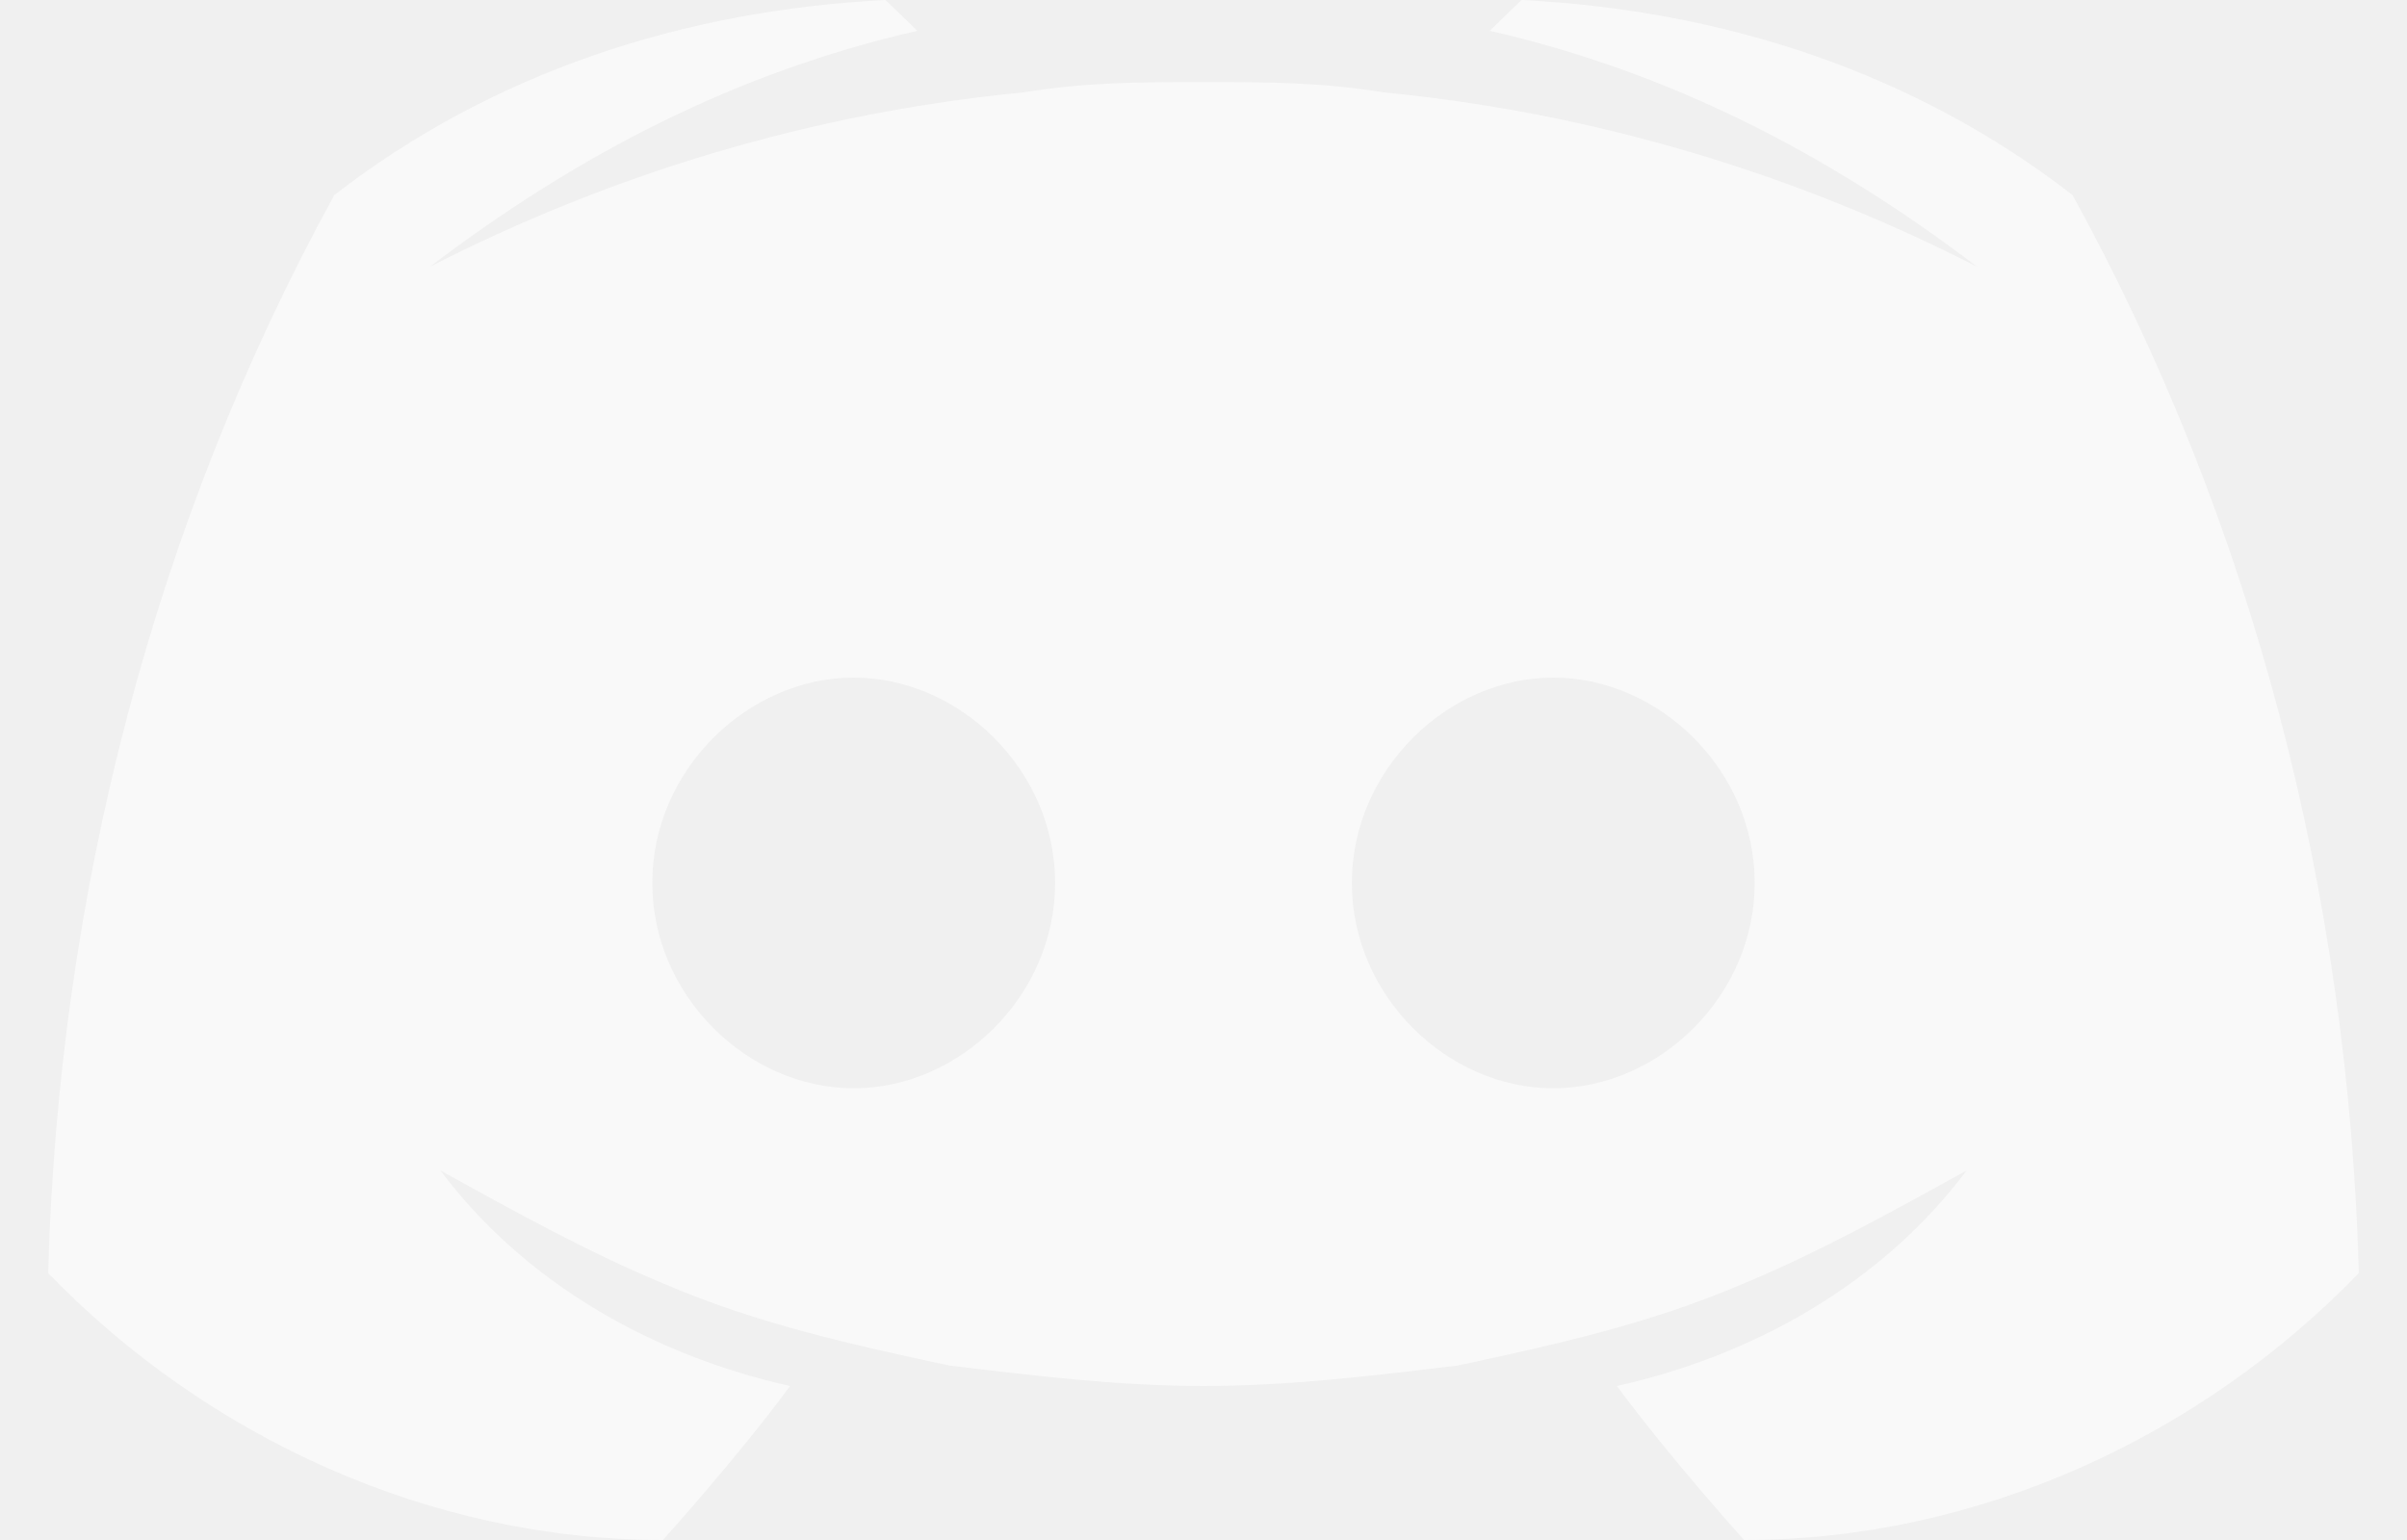
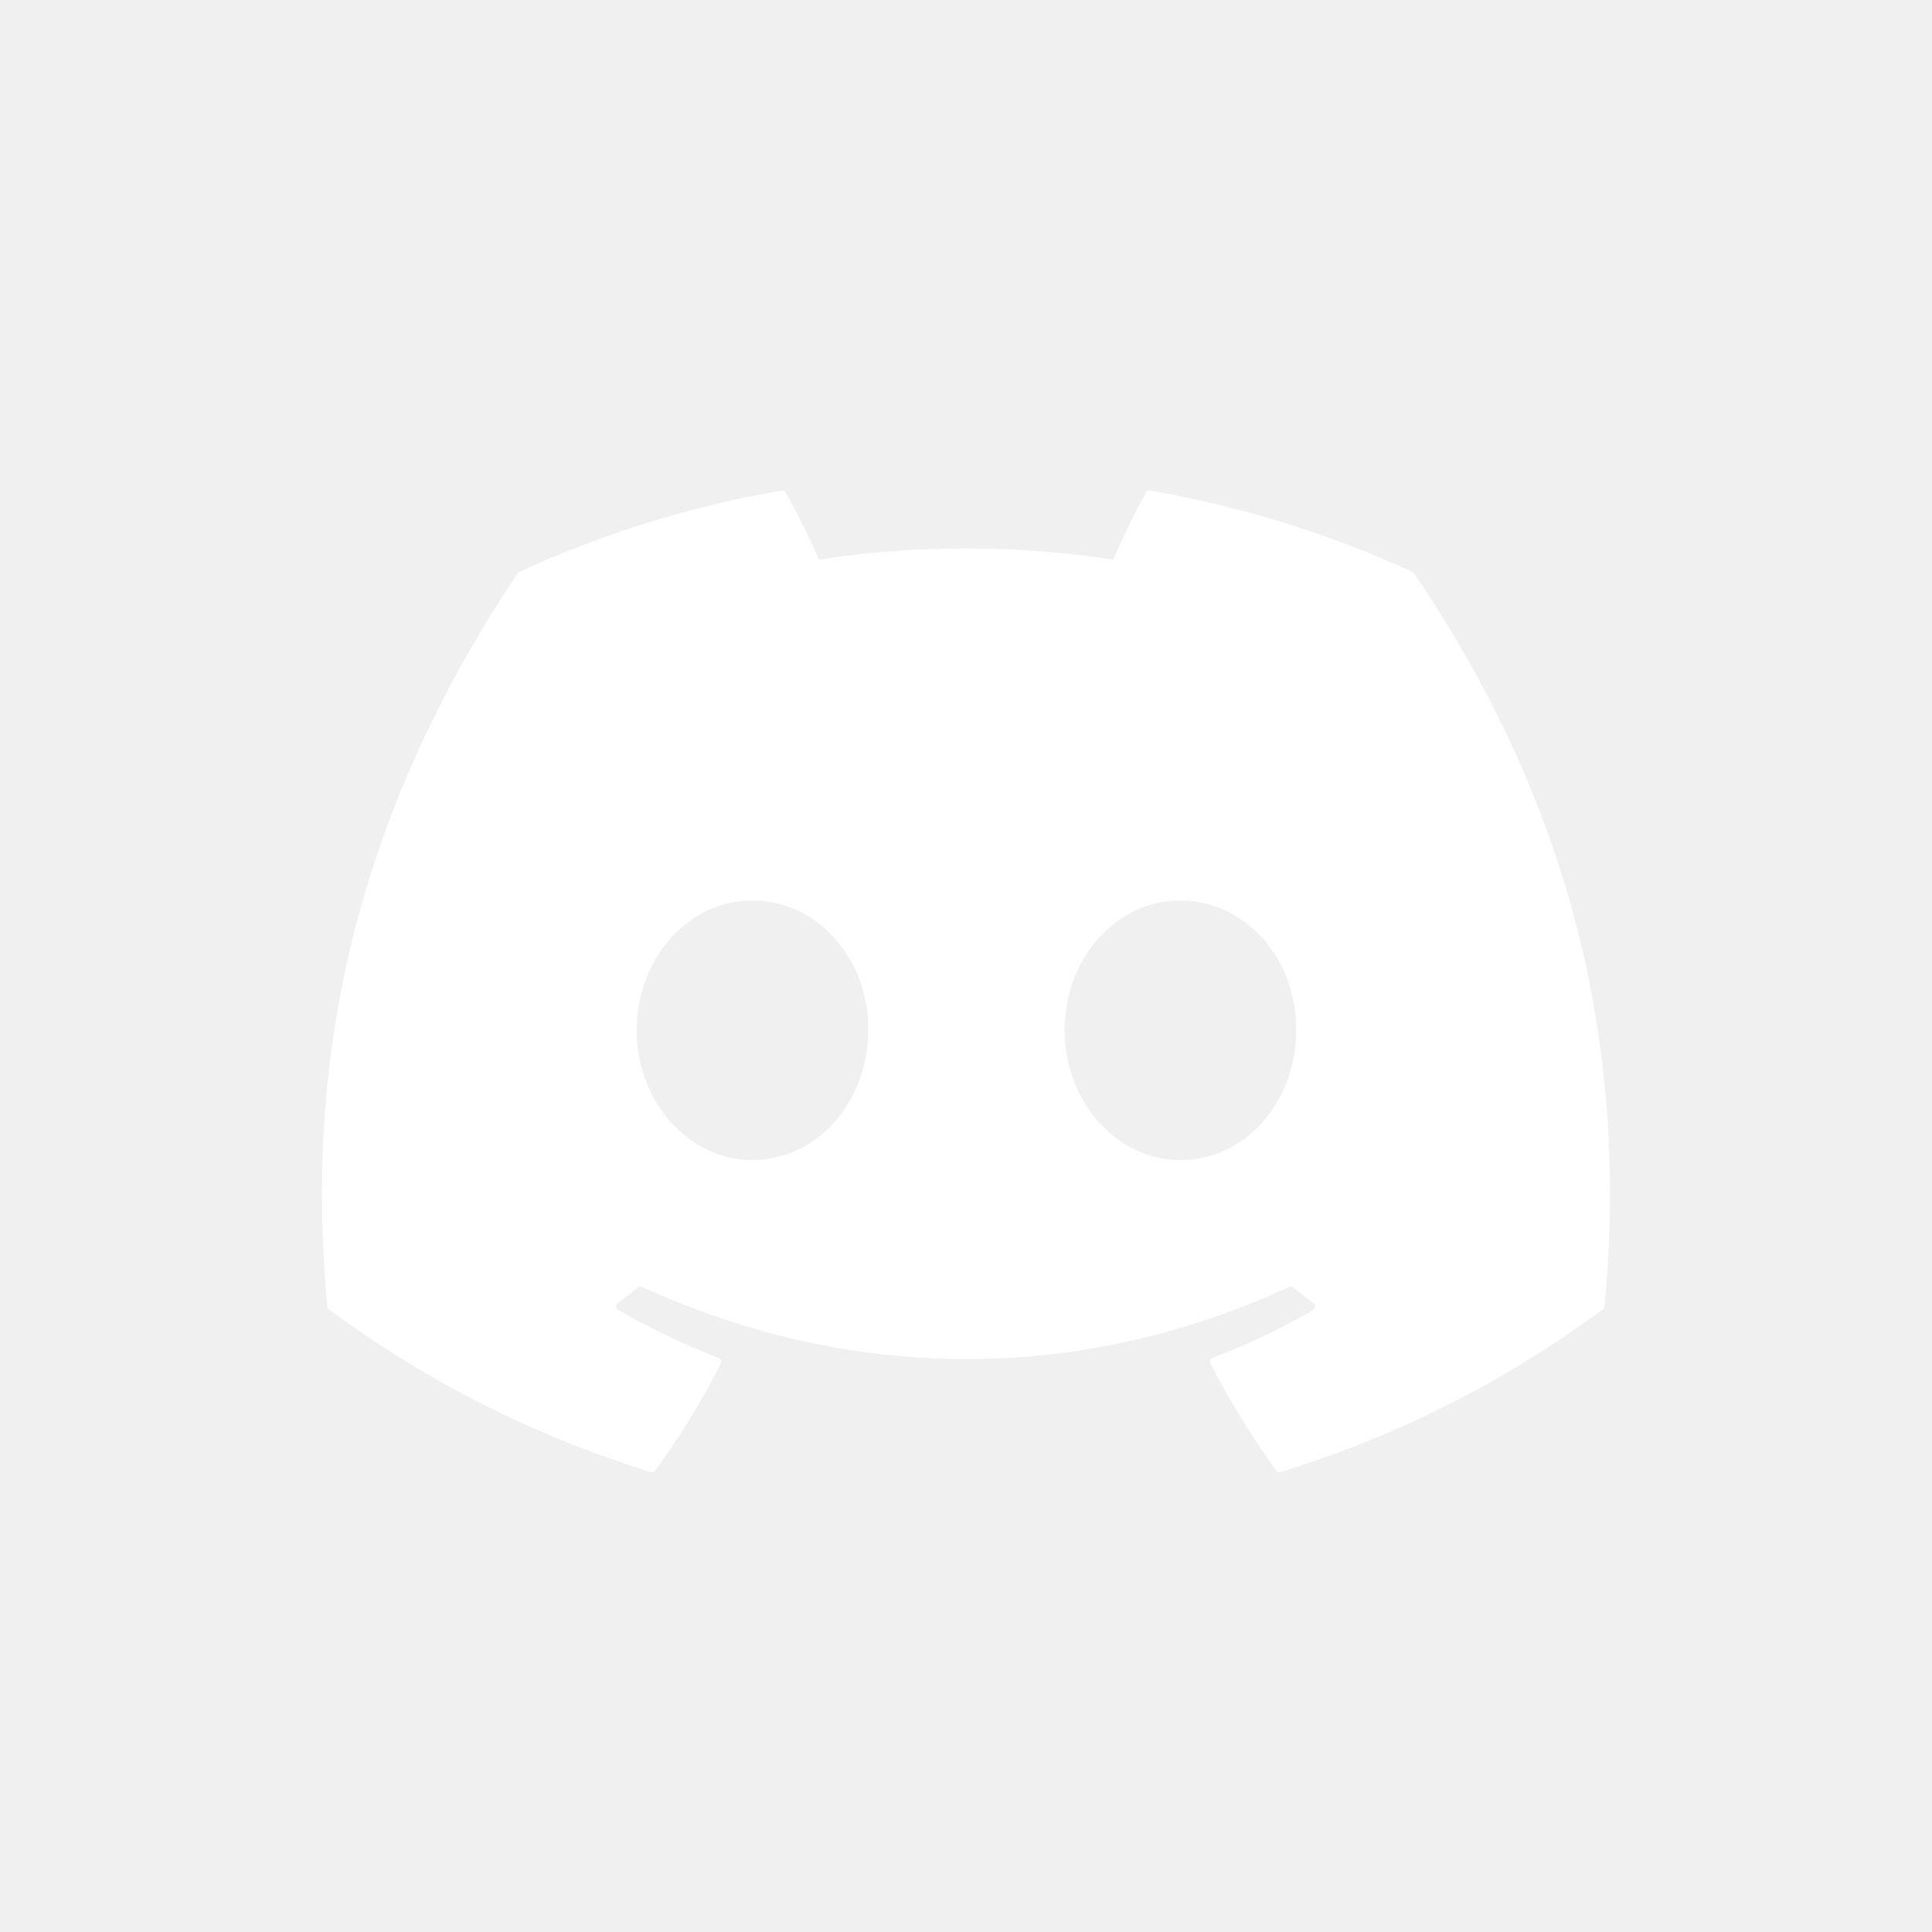
- <svg xmlns="http://www.w3.org/2000/svg" width="25" height="16" viewBox="0 0 25 16" fill="none">
-   <path d="M21.527 2.027C19.876 0.747 17.895 0.107 15.803 0L15.473 0.32C17.344 0.747 18.995 1.6 20.537 2.773C18.665 1.813 16.573 1.173 14.371 0.96C13.711 0.853 13.161 0.853 12.5 0.853C11.839 0.853 11.289 0.853 10.629 0.96C8.427 1.173 6.335 1.813 4.463 2.773C6.005 1.6 7.656 0.747 9.528 0.32L9.197 0C7.105 0.107 5.124 0.747 3.472 2.027C1.601 5.44 0.61 9.28 0.5 13.227C2.151 14.933 4.463 16 6.885 16C6.885 16 7.656 15.147 8.206 14.4C6.775 14.08 5.454 13.333 4.573 12.16C5.344 12.587 6.115 13.013 6.885 13.333C7.876 13.76 8.867 13.973 9.858 14.187C10.739 14.293 11.619 14.4 12.5 14.4C13.381 14.4 14.261 14.293 15.142 14.187C16.133 13.973 17.124 13.76 18.115 13.333C18.885 13.013 19.656 12.587 20.427 12.16C19.546 13.333 18.225 14.08 16.794 14.4C17.344 15.147 18.115 16 18.115 16C20.537 16 22.849 14.933 24.5 13.227C24.39 9.28 23.399 5.44 21.527 2.027ZM8.867 11.307C7.766 11.307 6.775 10.347 6.775 9.173C6.775 8 7.766 7.04 8.867 7.04C9.968 7.04 10.959 8 10.959 9.173C10.959 10.347 9.968 11.307 8.867 11.307ZM16.133 11.307C15.032 11.307 14.041 10.347 14.041 9.173C14.041 8 15.032 7.04 16.133 7.04C17.234 7.04 18.225 8 18.225 9.173C18.225 10.347 17.234 11.307 16.133 11.307Z" fill="#F9F9F9" />
+ <svg xmlns="http://www.w3.org/2000/svg" width="24" height="24" viewBox="0 0 24 24" fill="none">
+   <path d="M17.545 7.104C16.525 6.636 15.431 6.291 14.288 6.094C14.267 6.09 14.246 6.099 14.236 6.118C14.095 6.369 13.939 6.695 13.83 6.951C12.6 6.767 11.377 6.767 10.172 6.951C10.063 6.689 9.902 6.369 9.76 6.118C9.75 6.1 9.729 6.09 9.708 6.094C8.565 6.29 7.472 6.635 6.451 7.104C6.442 7.108 6.435 7.114 6.43 7.122C4.356 10.221 3.787 13.244 4.066 16.229C4.067 16.244 4.076 16.258 4.087 16.267C5.455 17.271 6.781 17.882 8.082 18.286C8.103 18.292 8.125 18.285 8.138 18.268C8.446 17.847 8.72 17.404 8.956 16.938C8.97 16.911 8.956 16.878 8.928 16.868C8.493 16.703 8.078 16.501 7.68 16.273C7.648 16.254 7.646 16.209 7.675 16.188C7.759 16.125 7.843 16.059 7.923 15.993C7.937 15.981 7.957 15.979 7.974 15.986C10.593 17.182 13.428 17.182 16.015 15.986C16.032 15.978 16.052 15.981 16.068 15.993C16.148 16.059 16.232 16.125 16.316 16.188C16.345 16.209 16.343 16.254 16.312 16.273C15.913 16.506 15.499 16.703 15.063 16.867C15.035 16.878 15.022 16.911 15.036 16.938C15.276 17.404 15.55 17.847 15.853 18.267C15.865 18.285 15.888 18.292 15.909 18.286C17.216 17.882 18.542 17.271 19.91 16.267C19.922 16.258 19.93 16.244 19.931 16.23C20.265 12.778 19.372 9.78 17.566 7.123C17.561 7.114 17.553 7.108 17.545 7.104ZM9.347 14.411C8.558 14.411 7.909 13.688 7.909 12.799C7.909 11.91 8.546 11.186 9.347 11.186C10.154 11.186 10.797 11.916 10.785 12.799C10.785 13.688 10.148 14.411 9.347 14.411ZM14.663 14.411C13.875 14.411 13.225 13.688 13.225 12.799C13.225 11.91 13.862 11.186 14.663 11.186C15.47 11.186 16.114 11.916 16.101 12.799C16.101 13.688 15.47 14.411 14.663 14.411Z" fill="white" />
</svg>
